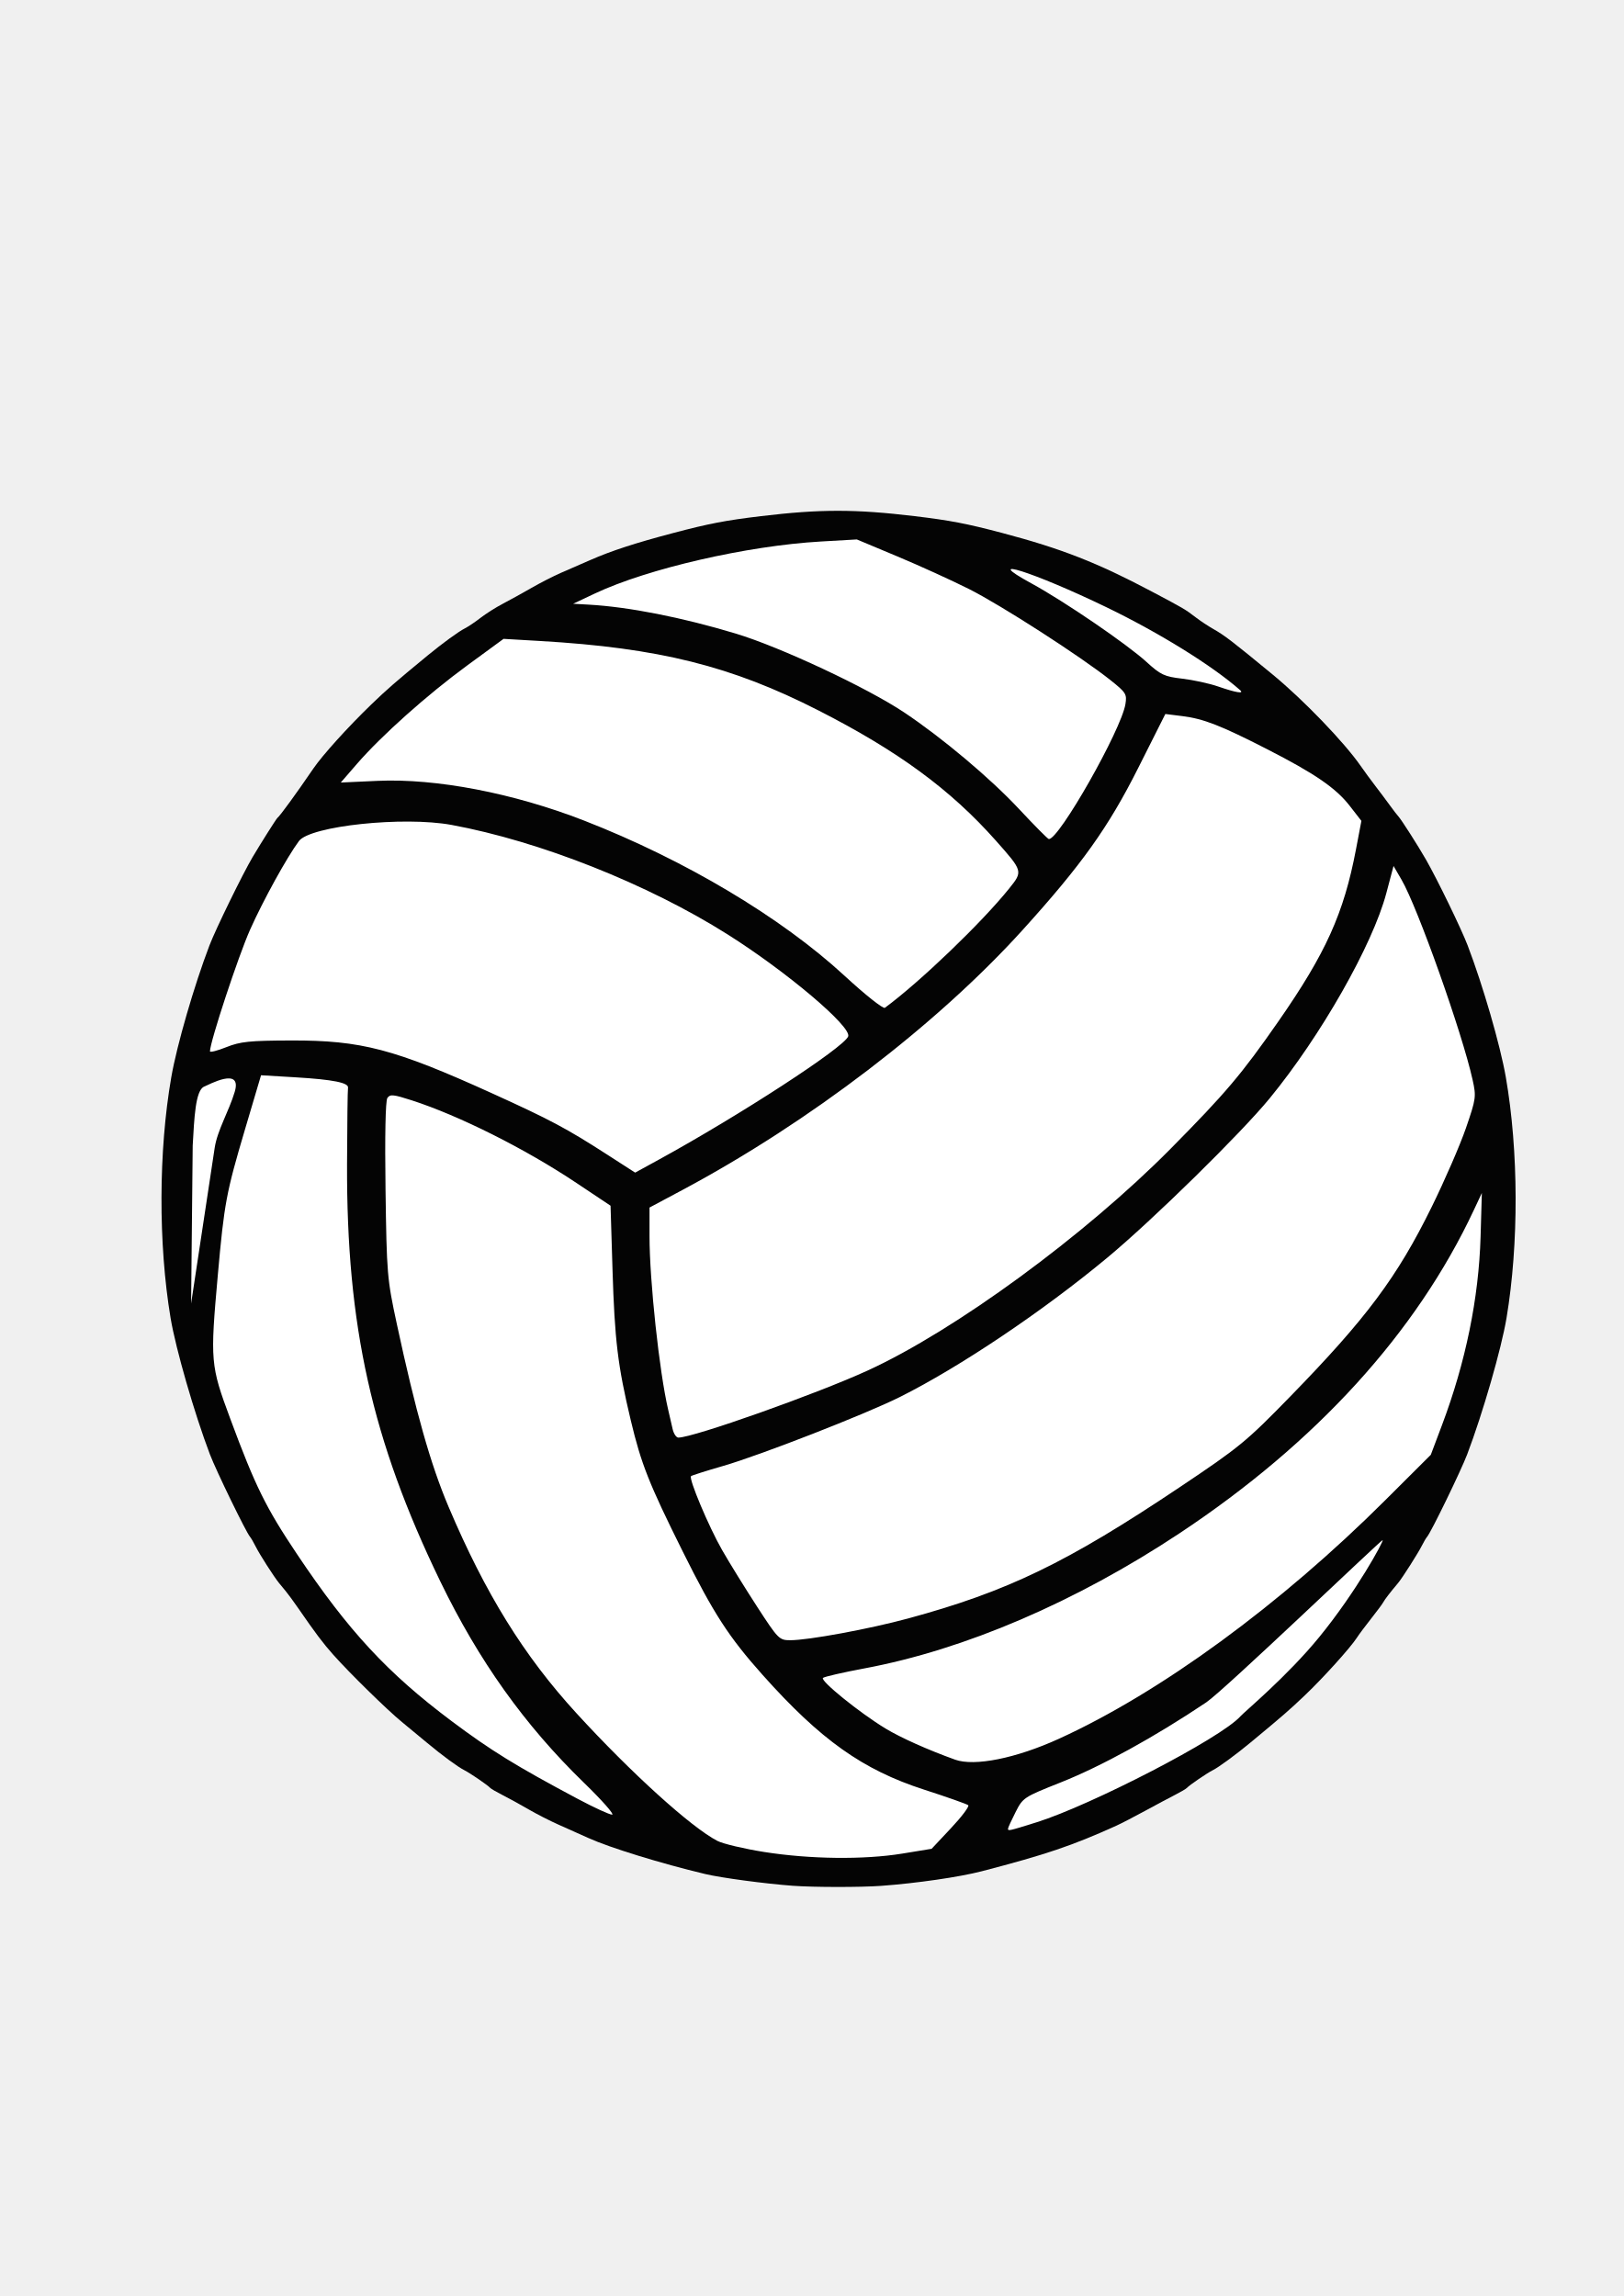
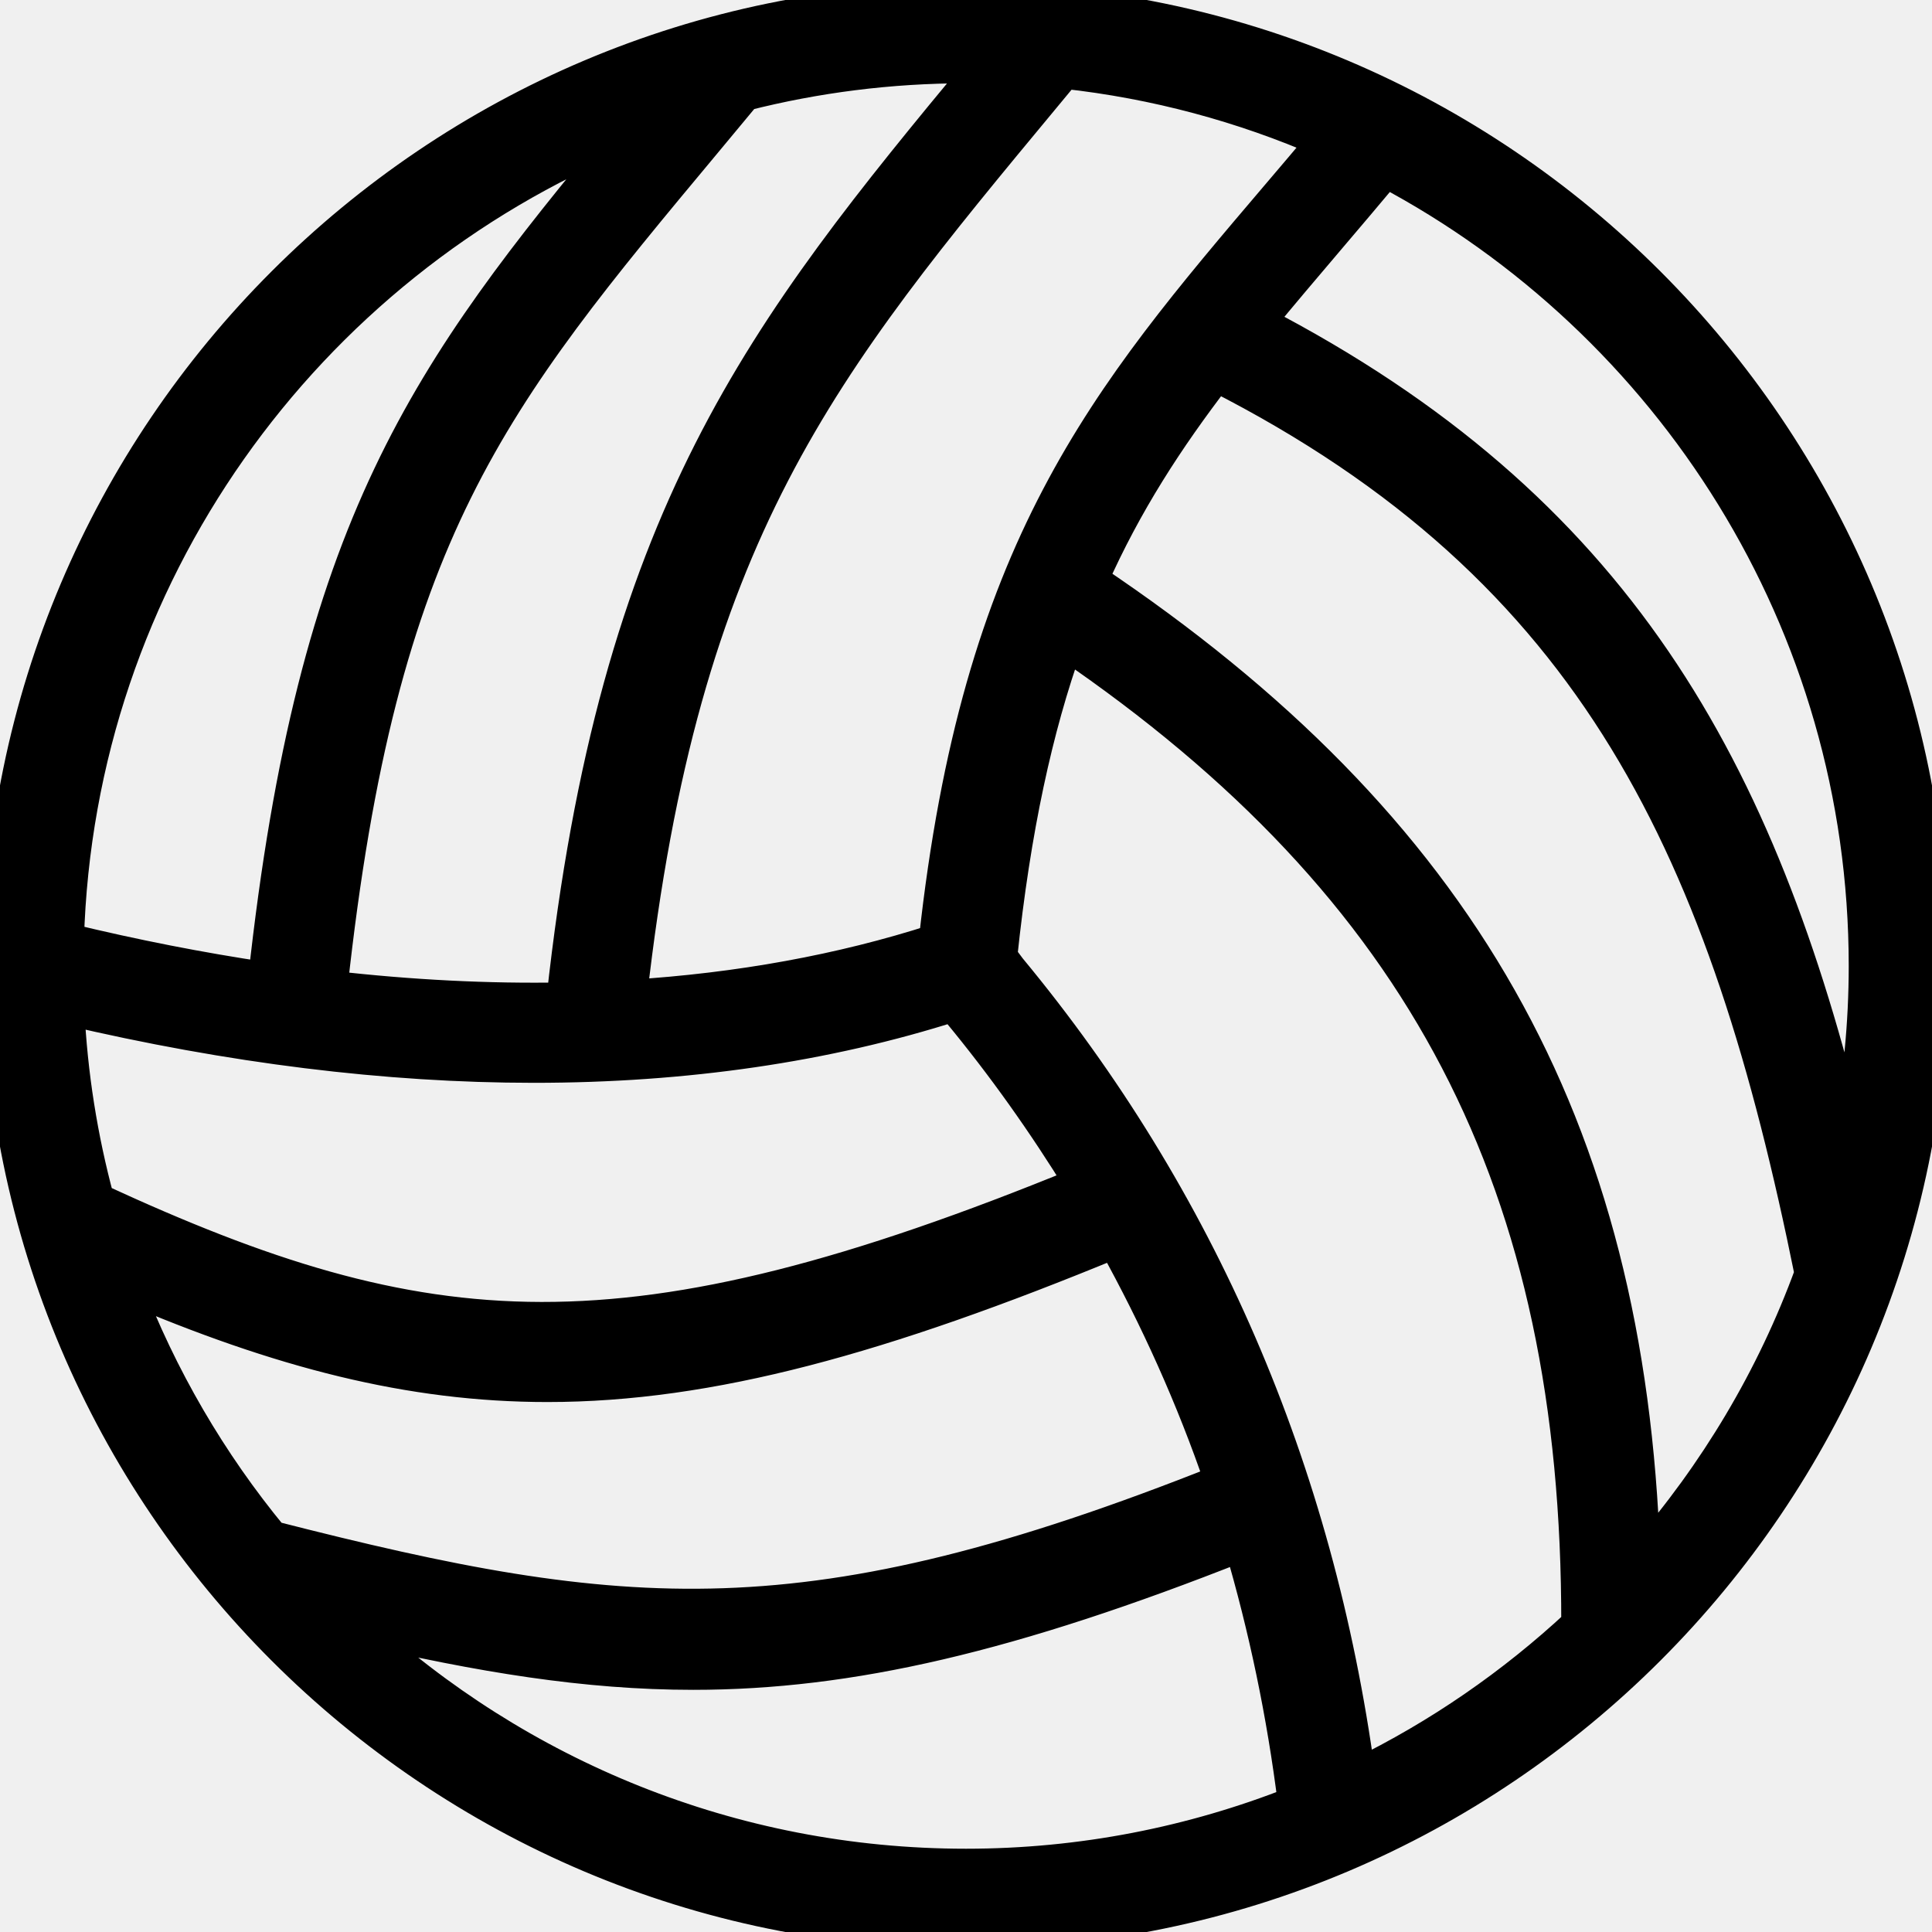
- <svg xmlns="http://www.w3.org/2000/svg" width="744.094" height="1052.362" id="svg2" version="1.1">
-   <defs id="defs4" />
-   <g id="layer1">
-     <g id="g3013">
-       <path d="m 363.358,864.339 c -12.727,-0.936 -32.817,-3.628 -40.17,-5.383 -20.333,-4.852 -43.798,-12.089 -53.554,-16.515 -3.592,-1.63 -9.721,-4.372 -13.62,-6.095 -3.899,-1.722 -10.127,-4.9 -13.84,-7.061 -3.713,-2.161 -9.03,-5.082 -11.815,-6.492 -2.785,-1.409 -5.367,-2.912 -5.739,-3.339 -1.025,-1.179 -9.14,-6.729 -11.815,-8.081 -3.024,-1.528 -10.277,-6.863 -17.195,-12.646 -2.982,-2.493 -8.123,-6.746 -11.423,-9.452 -6.794,-5.568 -23.895,-22.33 -31.477,-30.852 -4.76,-5.35 -7.986,-9.64 -16.29,-21.662 -1.923,-2.785 -4.376,-6.127 -5.451,-7.426 -1.075,-1.3 -2.469,-2.993 -3.098,-3.762 -2.291,-2.803 -8.831,-13.009 -10.611,-16.56 -1.005,-2.004 -2.221,-4.099 -2.703,-4.656 -1.814,-2.097 -15.541,-30.333 -18.374,-37.795 -7.118,-18.751 -15.657,-48.362 -18.01,-62.46 -5.672,-33.978 -5.548,-76.606 0.323,-110.38 2.544,-14.636 10.452,-41.937 17.504,-60.423 2.838,-7.441 15.281,-32.902 19.795,-40.507 3.916,-6.597 10.83,-17.527 11.317,-17.891 1.165,-0.871 8.591,-11.069 16.493,-22.649 4.182,-6.129 15.874,-19.064 26.514,-29.335 7.244,-6.992 10.896,-10.168 25.808,-22.447 6.856,-5.645 14.258,-11.029 17.216,-12.521 1.485,-0.749 4.675,-2.899 7.089,-4.776 2.414,-1.877 6.971,-4.763 10.127,-6.413 3.156,-1.649 9.088,-4.927 13.182,-7.283 4.094,-2.356 10.17,-5.465 13.502,-6.909 3.332,-1.444 9.401,-4.089 13.485,-5.878 9.725,-4.259 20.383,-7.734 38.013,-12.394 16.322,-4.314 23.953,-5.779 40.301,-7.737 27.048,-3.24 43.118,-3.24 70.212,0.002 16.351,1.956 23.981,3.422 40.301,7.74 27.073,7.164 43.427,13.569 68.393,26.785 15.058,7.971 15.242,8.079 20.27,11.915 2.131,1.626 5.663,3.967 7.85,5.203 5.301,2.996 8.88,5.74 27.476,21.069 14.014,11.551 32.668,30.93 40.181,41.742 1.774,2.554 4.799,6.683 6.721,9.175 1.922,2.493 4.862,6.419 6.533,8.725 1.671,2.306 3.494,4.676 4.051,5.266 1.311,1.389 8.971,13.385 12.658,19.823 5.166,9.019 16.182,31.707 19.078,39.292 7.038,18.43 14.961,45.774 17.507,60.423 5.87,33.775 5.995,76.404 0.323,110.38 -2.356,14.111 -10.89,43.704 -18.025,62.501 -2.853,7.517 -16.537,35.668 -18.351,37.754 -0.484,0.557 -1.563,2.38 -2.398,4.051 -1.682,3.369 -8.995,14.865 -10.892,17.122 -3.719,4.426 -6.12,7.541 -6.78,8.8 -0.41,0.781 -2.91,4.155 -5.557,7.497 -2.647,3.342 -5.618,7.327 -6.603,8.857 -2.908,4.514 -15.307,18.255 -23.686,26.249 -7.084,6.759 -10.358,9.603 -25.124,21.823 -6.752,5.587 -14.465,11.245 -17.216,12.626 -2.662,1.337 -10.782,6.886 -11.814,8.074 -0.371,0.427 -2.802,1.861 -5.401,3.187 -2.599,1.326 -8.827,4.647 -13.84,7.38 -5.013,2.733 -10.937,5.794 -13.165,6.802 -20.242,9.156 -32.192,13.2 -61.646,20.861 -10.19,2.65 -29.904,5.514 -46.035,6.686 -9.541,0.694 -30.881,0.677 -40.507,-0.031 z" id="path3069" style="fill:#040404" />
-       <g transform="translate(17.38986,160.127)" id="g3153" style="fill:#ffffff">
-         <path d="m 540.83,154.52 c -4.01,-1.387 -11.402,-2.998 -16.427,-3.582 -8.208,-0.953 -9.872,-1.731 -16.381,-7.665 -9.027,-8.229 -37.6,-27.741 -52.66,-35.962 -24.139,-13.176 0.988,-5.216 34.187,10.831 24.329,11.759 48.678,26.856 61.357,38.044 2.062,1.82 -1.881,1.167 -10.076,-1.667 z m -91.28,56.1 c -13.067,-13.998 -35.066,-32.504 -52.474,-44.141 -17.033,-11.387 -56.908,-30.067 -77.293,-36.21 -24.666,-7.432 -49.048,-12.232 -67.376,-13.265 l -7.143,-0.402 10,-4.718 c 24.155,-11.396 69.711,-21.872 103.57,-23.817 l 16.429,-0.944 18.571,7.776 c 10.214,4.277 25.015,11.016 32.89,14.977 14.671,7.378 51.079,30.833 64.771,41.726 7.14,5.681 7.607,6.428 6.866,10.995 -1.925,11.859 -30.495,62.203 -35.105,61.859 -0.468,-0.035 -6.636,-6.261 -13.707,-13.837 z m -79.91,76.49 c -29.056,-26.815 -73.336,-53.2 -119.38,-71.135 -32.346,-12.6 -67.834,-19.422 -94.669,-18.199 l -16.811,0.766 7.379,-8.518 c 11.264,-13.003 32.277,-31.757 50.654,-45.21 l 16.561,-12.123 16.657,0.971 c 54.497,3.175 87.753,11.467 127.63,31.821 36.543,18.654 60.51,36.244 81.312,59.679 12.447,14.022 12.455,14.05 6.11,21.952 -12.598,15.69 -40.937,42.894 -56.963,54.682 -0.788,0.579 -9.077,-6.008 -18.48,-14.685 z M 260.9,369.1 c -18.707,-12.056 -26.113,-15.999 -52.904,-28.162 -44.66,-20.277 -59.85,-24.266 -92.018,-24.165 -19.029,0.059 -23.198,0.49 -29.643,3.06 -4.125,1.645 -7.5,2.504 -7.5,1.909 0,-4.294 12.961,-43.599 18.396,-55.786 5.981,-13.411 16.878,-33.182 22.367,-40.579 5.149,-6.939 47.918,-11.466 69.952,-7.404 40.399,7.447 89.88,27.071 126.43,50.139 27.191,17.162 57.016,42.393 55.324,46.801 -1.958,5.102 -49.562,36.082 -86.831,56.508 l -10.793,5.915 -12.779,-8.236 z m 29.96,125.78 c -0.487,-2.161 -1.413,-6.179 -2.059,-8.929 -4.035,-17.177 -8.536,-59.093 -8.538,-79.517 l -10e-4,-13.088 15.23,-8.133 c 57.891,-30.914 116.5,-75.726 155.74,-119.07 27.071,-29.904 39.273,-47.007 52.97,-74.248 l 12.452,-24.765 7.823,0.977 c 9.685,1.21 17.505,4.257 38.582,15.031 22.111,11.303 31.718,17.887 38.102,26.11 l 5.336,6.874 -2.496,13.126 c -5.566,29.277 -13.796,47.507 -35.592,78.84 -16.829,24.193 -24.113,32.799 -49.349,58.311 -39.34,39.769 -98.795,83.307 -138.8,101.64 -23.464,10.754 -79.737,30.699 -86.758,30.751 -0.967,0.007 -2.157,-1.755 -2.643,-3.916 z m 38.72,81.42 c -5.485,-8.441 -12.729,-20.168 -16.099,-26.061 -6.114,-10.693 -15.339,-32.637 -14.2,-33.777 0.331,-0.331 6.956,-2.435 14.722,-4.676 16.945,-4.889 65.378,-23.783 80.97,-31.587 27.528,-13.778 65.565,-39.334 95.15,-63.929 20.929,-17.398 61.13,-56.866 74.357,-73.001 23.436,-28.587 47.14,-70.283 53.433,-93.988 l 3.316,-12.49 3.7,6.367 c 7.365,12.673 27.789,70.203 32.52,91.604 1.718,7.769 1.596,8.659 -3.037,22.143 -2.655,7.727 -9.728,24.013 -15.718,36.191 -15.825,32.174 -29.905,51.042 -64.854,86.906 -20.149,20.677 -23.172,23.156 -50.714,41.6 -51.612,34.562 -78.832,47.72 -124.24,60.055 -17.83,4.844 -45.826,10.017 -54.123,10 -5.056,-0.01 -5.52,-0.48 -15.188,-15.357 z m 90.69,70.09 c -12.477,-4.482 -24.944,-10.066 -31.875,-14.276 -11.929,-7.247 -30.086,-21.947 -28.632,-23.181 0.672,-0.571 9.257,-2.539 19.078,-4.374 45.865,-8.571 96.799,-30.421 144.29,-61.896 62.622,-41.507 108.54,-91.931 134.88,-148.13 l 3.684,-7.857 -0.58,20 c -0.818,28.193 -6.834,57.569 -17.702,86.429 l -5.11,13.571 -20.802,20.742 c -48.199,48.059 -103.07,88.186 -149.59,109.4 -19.675,8.971 -38.694,12.795 -47.645,9.58 z m 24.28,31.66 c 0,-0.419 1.549,-3.819 3.443,-7.556 3.386,-6.682 3.725,-6.906 20.634,-13.625 18.746,-7.449 43.133,-20.859 66.764,-36.714 8.316,-5.58 80.456,-74.81 80.865,-74.401 0.506,0.506 -12.033,23.614 -29.086,44.478 -14.78,18.082 -34.207,34.165 -36.051,36.243 -9.041,10.191 -68.847,40.927 -93.429,48.623 -12.828,4.016 -13.141,4.087 -13.141,2.951 z M 332.8,688.72 c -9.211,-1.462 -18.85,-3.744 -21.419,-5.073 -12.013,-6.212 -39.473,-31.087 -64.574,-58.496 -24.109,-26.326 -41.732,-54.774 -58.641,-94.664 -8.227,-19.409 -15.033,-43.466 -23.712,-83.823 -4.449,-20.687 -4.628,-22.813 -5.167,-61.429 -0.345,-24.692 -0.024,-40.801 0.84,-42.094 1.21,-1.811 2.711,-1.67 11.124,1.046 21.765,7.026 52.019,22.2 75.475,37.855 l 15.679,10.464 0.896,29.221 c 0.998,32.539 2.407,44.16 8.391,69.221 4.771,19.983 8.32,28.939 23.771,60 14.176,28.498 21.106,39.21 36.604,56.584 26.58,29.798 45.878,43.516 74.003,52.608 10.556,3.412 19.673,6.628 20.261,7.146 0.588,0.518 -2.948,5.224 -7.857,10.457 l -8.926,9.515 -13.466,2.202 c -17.544,2.869 -42.356,2.578 -63.282,-0.742 z M 247.41,664.4 C 218.958,649.244 207.544,642.205 189.532,628.706 160.129,606.67 142.231,587.336 118.723,552.211 104.405,530.818 99.618,521.105 88.137,490.15 79.024,465.579 78.883,463.937 82.456,423.996 85.37,391.422 86.281,386.549 94.877,357.547 l 7.362,-24.836 15.843,0.947 c 17.25,1.031 24.506,2.496 24.009,4.847 -0.176,0.832 -0.374,16.509 -0.441,34.838 -0.269,74.315 11.392,126.59 42.651,191.18 17.688,36.552 38.738,66.08 65.919,92.465 8.277,8.034 14.084,14.615 12.905,14.623 -1.179,0.009 -8.25,-3.238 -15.714,-7.214 z M 70.92,364.9 c 0.701,-12.169 1.195,-25.425 5.298,-26.999 1.793,-0.688 17.491,-9.405 13.967,2.387 -2.693,9.011 -7.962,17.568 -9.192,25.691 L 70.19,437.349 70.92,364.901 z" id="path3026" />
-       </g>
-     </g>
+ <svg xmlns="http://www.w3.org/2000/svg" fill="#000000" version="1.1" id="Capa_1" viewBox="0 0 58 58" xml:space="preserve">
+   <g>
+     <path d="M29,0C13.01,0,0,13.009,0,29s13.01,29,29,29s29-13.009,29-29S44.99,0,29,0z M56,29c0,1.749-0.173,3.458-0.492,5.115   c-2.68-11.081-6.982-18.874-17.726-24.449c0.671-0.817,1.375-1.647,2.118-2.52c0.549-0.645,1.121-1.319,1.703-2.015   C50.157,9.667,56,18.662,56,29z M8.168,46.158c-1.854-2.247-3.347-4.801-4.403-7.569c4.645,1.993,8.561,3.001,12.669,3.001   c4.88,0,10.052-1.436,17.024-4.311c1.269,2.292,2.348,4.683,3.204,7.184C24.248,49.4,18.779,48.87,8.168,46.158z M16.026,32.007   c4.546,0,8.78-0.619,12.6-1.84l0.117,0.156c1.374,1.659,2.606,3.398,3.715,5.202c-13.703,5.609-19.664,5.053-29.526,0.499   c-0.498-1.847-0.808-3.77-0.9-5.749C6.916,31.425,11.616,32.007,16.026,32.007z M30.314,29.086l-0.275-0.367   c0.404-3.853,1.07-6.867,1.975-9.407C42.76,26.641,47.391,35.536,47.37,48.763c-1.95,1.814-4.165,3.345-6.583,4.524   C39.541,44.122,36.017,35.973,30.314,29.086z M28.082,28.242c-2.821,0.909-5.889,1.467-9.158,1.671   c1.57-13.933,5.712-18.927,12.457-27.053l0.576-0.695c2.739,0.3,5.354,1.011,7.786,2.07c-0.465,0.553-0.923,1.093-1.367,1.614   C33.16,11.975,29.37,16.45,28.082,28.242z M29.486,2.012C22.892,9.96,18.491,15.494,16.905,29.993   c-2.245,0.041-4.573-0.076-6.972-0.351c1.484-13.674,4.794-17.652,11.244-25.388l1.186-1.427C24.487,2.289,26.71,2,29,2   C29.163,2,29.323,2.009,29.486,2.012z M18.77,4.019C12.824,11.177,9.436,15.787,7.95,29.38c-1.938-0.288-3.917-0.676-5.93-1.164   C2.334,17.286,9.17,7.965,18.77,4.019z M10.713,48.842c3.717,0.866,6.88,1.388,10.099,1.388c4.695,0,9.546-1.121,16.441-3.853   c0.733,2.491,1.276,5.072,1.61,7.748C35.806,55.331,32.481,56,29,56C21.951,56,15.527,53.282,10.713,48.842z M49.342,46.724   c-0.447-13.008-5.515-21.912-16.576-29.321c1.023-2.304,2.28-4.234,3.747-6.144C47.99,17.091,51.819,25.613,54.374,38.23   C53.226,41.376,51.503,44.247,49.342,46.724z" stroke="currentColor" />
  </g>
</svg>
